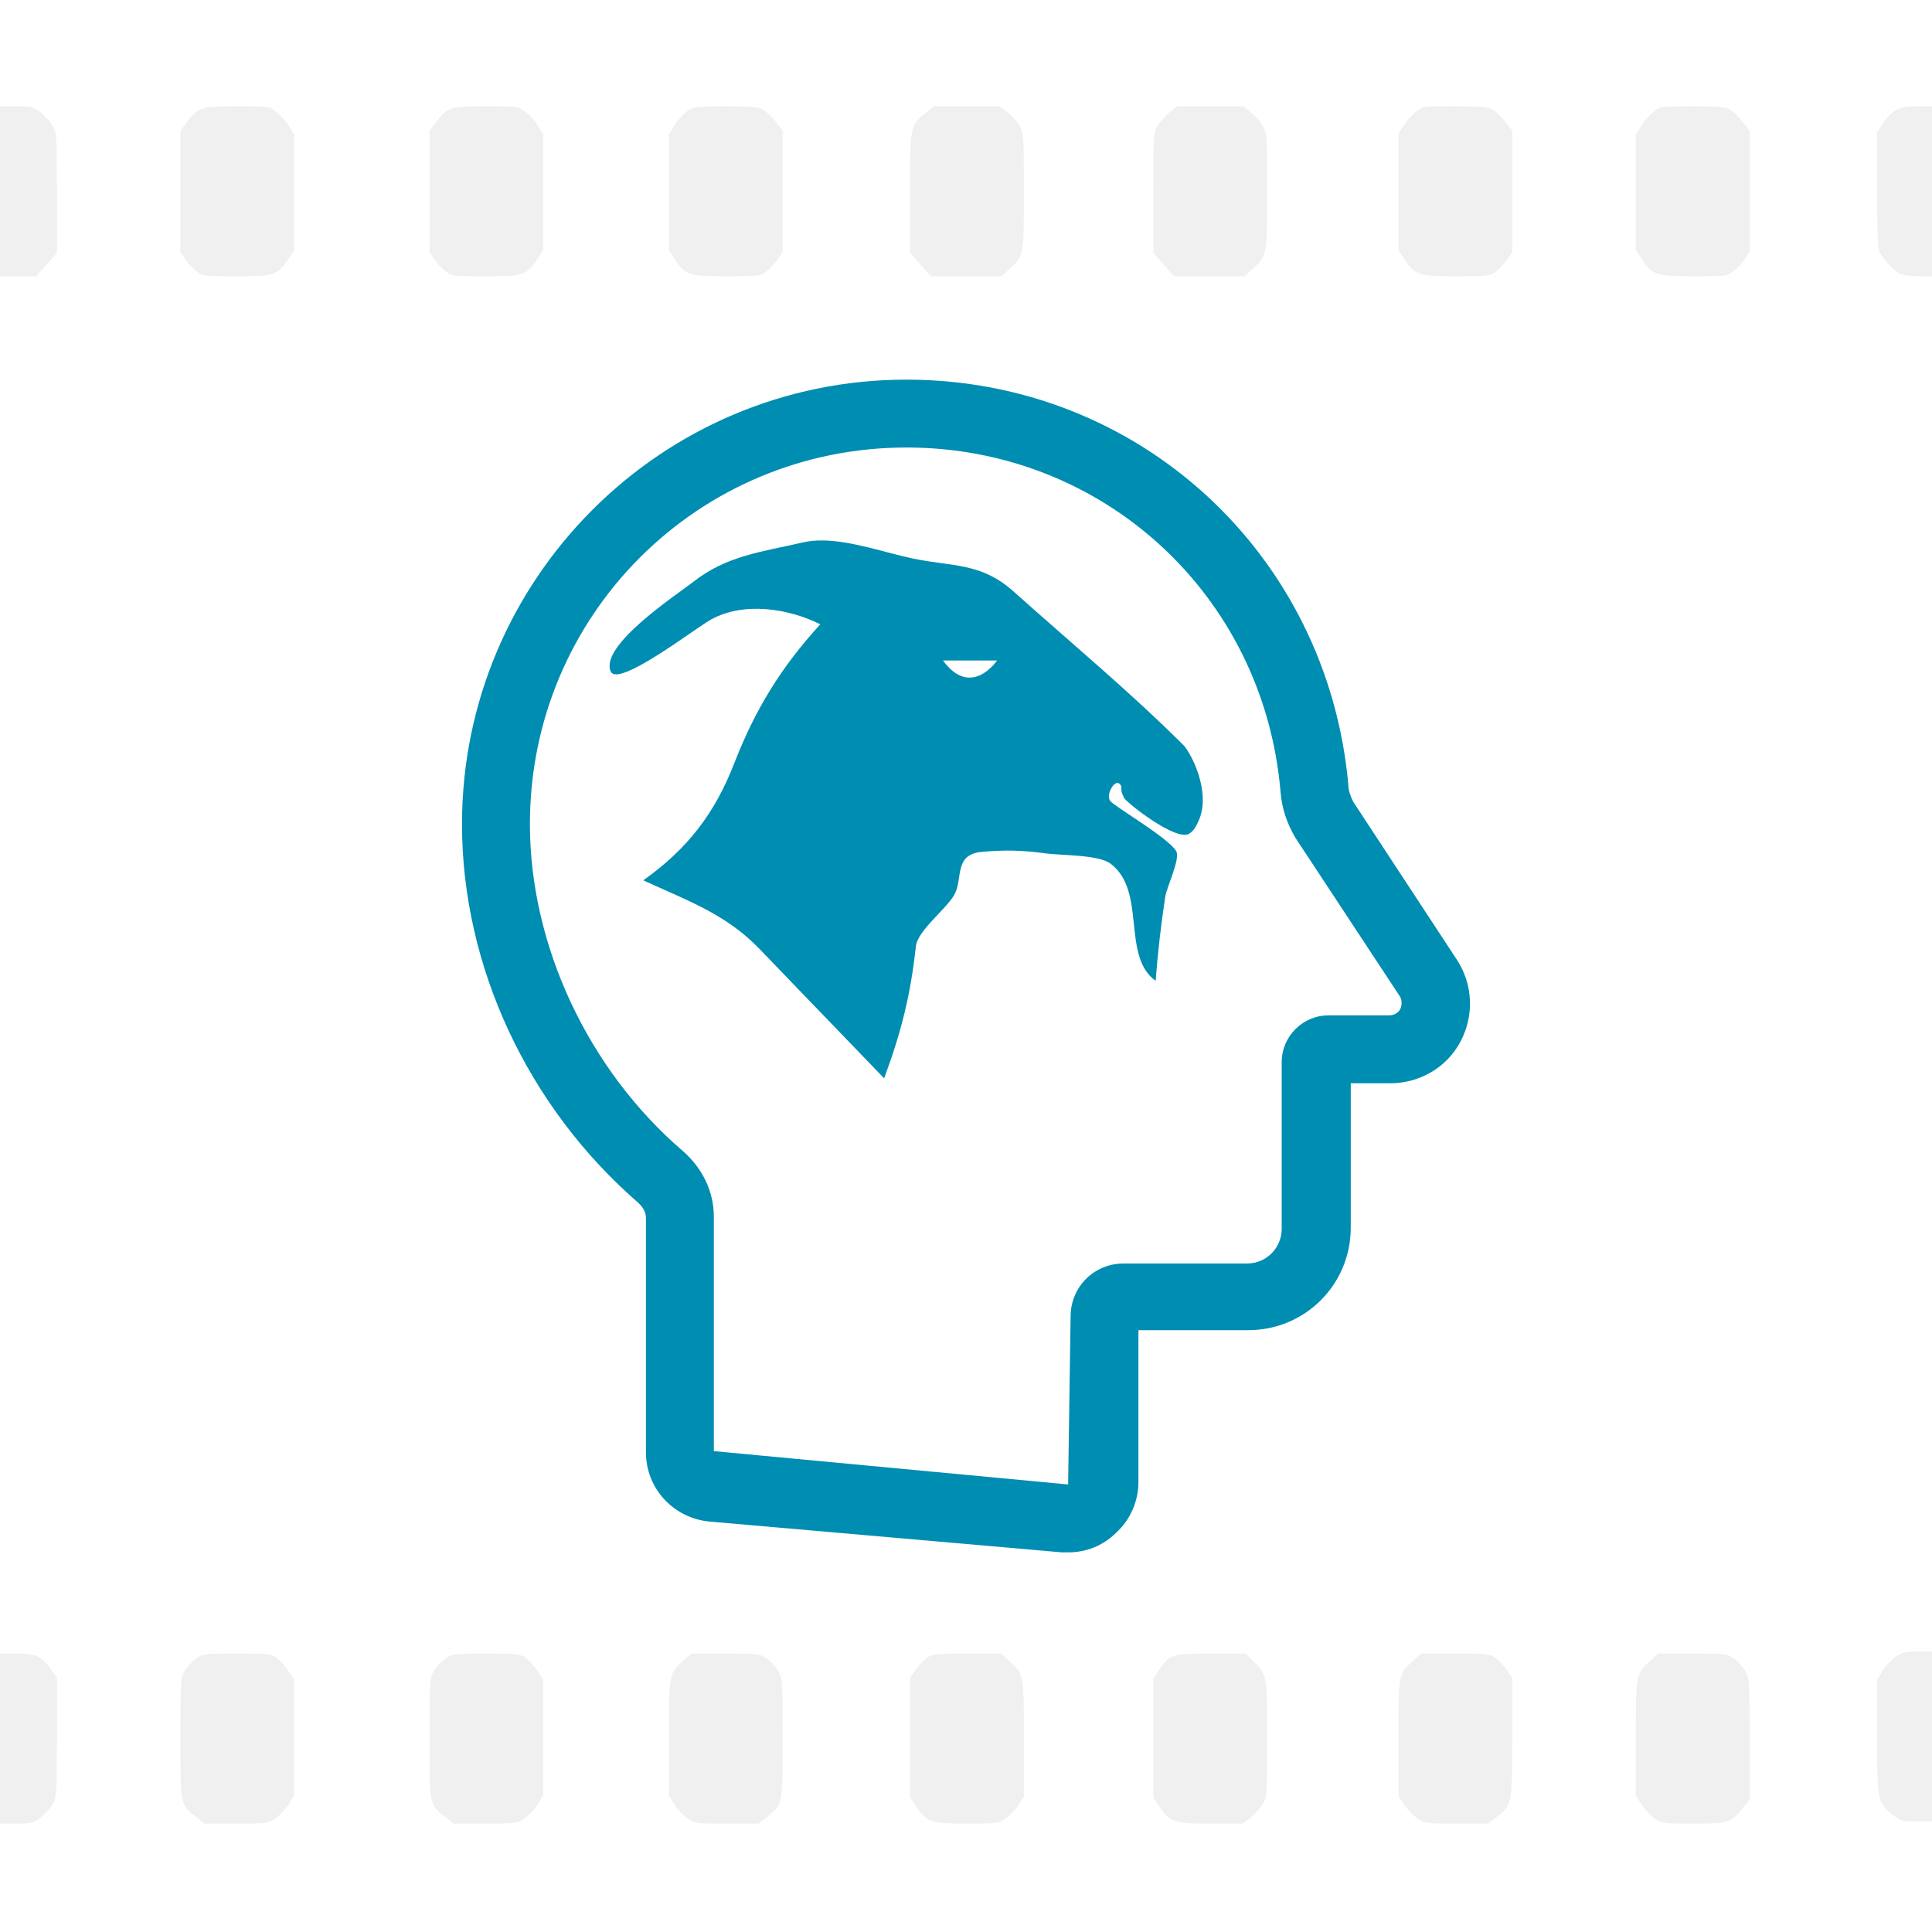
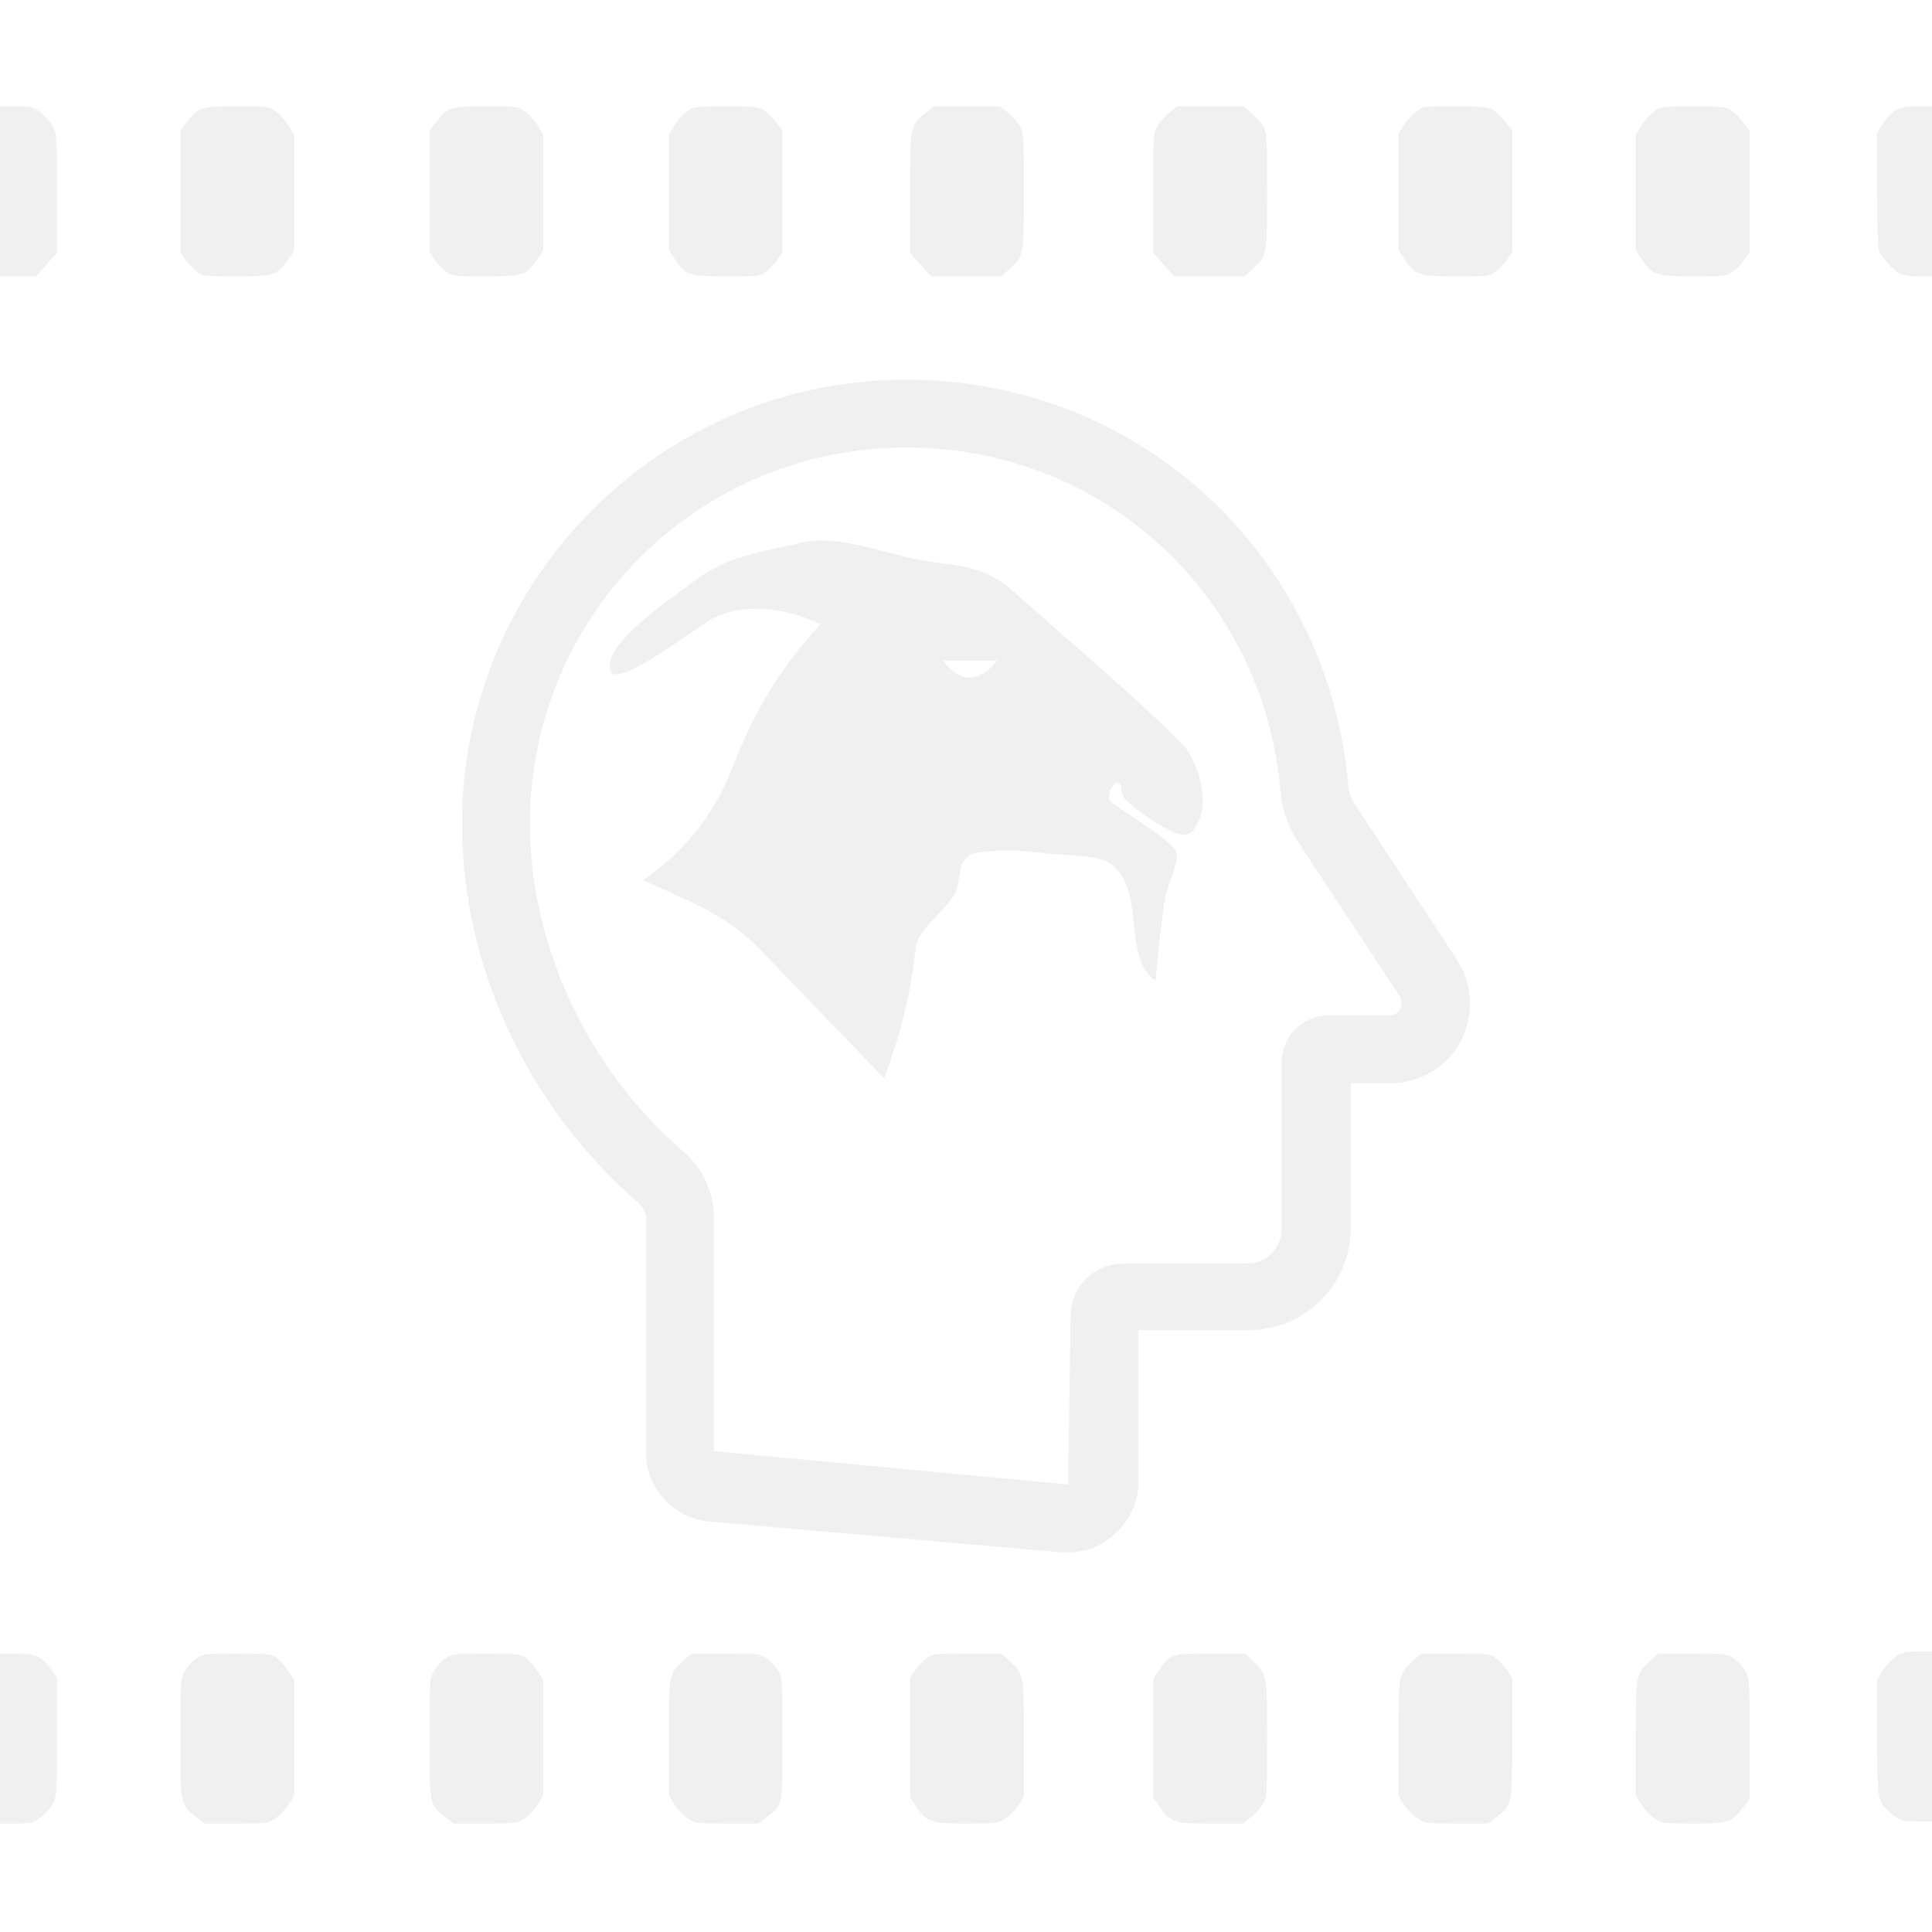
- <svg xmlns="http://www.w3.org/2000/svg" height="352" width="352" id="svg3835" xml:space="preserve" viewBox="0 0 352 352" y="0px" x="0px" version="1.1">
+ <svg xmlns="http://www.w3.org/2000/svg" version="1.1" x="0px" y="0px" viewBox="0 0 352 352" xml:space="preserve" id="svg3835" width="352" height="352">
  <defs id="defs3839" />
-   <style id="style3803" type="text/css">
+   <style type="text/css" id="style3803">
	.st0{fill:none;stroke:#FFFFFF;stroke-width:4;stroke-linecap:round;stroke-miterlimit:10;}
	.st1{fill:none;stroke:#FFFFFF;stroke-width:3;stroke-linecap:round;stroke-miterlimit:10;}
	.st2{fill:#FFFFFF;}
	.st3{fill:none;stroke:#000000;stroke-width:3;stroke-linecap:round;stroke-miterlimit:10;}
</style>
-   <g transform="translate(0,-48)" id="Calque_1">
-     <path style="fill:none;stroke:#ffffff;stroke-width:4;stroke-linecap:round;stroke-miterlimit:10" id="path3807" d="m 2022.95,503.43 c 0,0 -16.45,21.33 -33.98,0" class="st0" />
-     <g style="fill:#ffffff;fill-opacity:1" transform="matrix(0.03675127,0,0,-0.03872387,-54.02436,436.7877)" fill="#000000" stroke="none" id="g1359">
-       <path style="fill:#ffffff;fill-opacity:1;stroke-width:0.986" d="m 1470,9790 v -250 h 80.707 c 74.873,0 84.597,-3 120.575,-29 21.392,-16 48.619,-45 60.287,-64 19.448,-33 20.42,-46 20.42,-316 v -281 l -51.536,-55 -51.536,-55 H 1559.459 1470 V 5500 2260 h 84.597 c 94.32,0 121.547,-12 171.138,-78 l 26.254,-35 v -280 c 0,-268 -0.972,-281 -20.42,-314 -11.669,-19 -38.895,-48 -60.287,-64 -35.978,-26 -45.702,-29 -120.575,-29 H 1470 V 1205 950 H 6258.95 11047.9 v 260 260 h -76.817 c -71.956,0 -79.735,2 -118.63,32 -75.846,60 -76.818,67 -76.818,368 v 266 l 25.282,41 c 14.586,22 43.757,52 65.149,67 34.033,22 50.564,26 110.851,26 h 70.983 v 3235 3235 h -68.066 c -40.84,0 -79.735,6 -95.293,14 -30.143,16 -81.679,71 -98.21,103 -6.806,14 -10.696,112 -10.696,291 v 269 l 29.171,42 c 45.702,65 79.735,81 168.221,81 h 74.873 v 250 250 H 6258.95 1470 Z m 1371.05,-277 c 20.42,-16 48.619,-46 62.232,-68 l 25.282,-39 v -272 -271 l -29.171,-42 c -53.481,-76 -70.011,-81 -258.652,-81 -159.47,0 -166.276,1 -197.392,24 -17.503,13 -42.785,39 -55.425,57 l -23.337,33 v 286 285 l 31.116,39 c 57.37,72 70.984,76 248.928,76 158.497,0 159.47,0 196.42,-27 z m 1232,2 c 20.42,-13 48.619,-43 63.204,-66 l 27.227,-42 v -272 -272 l -29.171,-42 c -53.481,-76 -70.011,-81 -258.652,-81 -159.47,0 -166.276,1 -197.392,24 -17.503,13 -42.785,39 -55.425,57 l -23.337,33 v 286 285 l 31.116,39 c 57.37,72 70.984,76 248.928,76 152.663,0 159.47,-1 193.503,-25 z m 1178.519,10 c 15.558,-8 43.757,-33 63.204,-57 l 35.005,-42 v -286 -286 l -23.337,-33 c -12.641,-18 -37.923,-44 -55.425,-57 -31.116,-23 -37.923,-24 -197.392,-24 -188.641,0 -205.171,5 -258.652,81 l -29.171,42 v 272 272 l 27.227,42 c 14.586,23 41.812,52 60.287,66 33.061,23 40.84,24 192.53,25 121.547,0 165.304,-3 185.724,-15 z m 1213.525,-14 c 21.392,-16 48.619,-45 60.287,-64 19.448,-33 20.42,-46 20.42,-306 0,-305 0,-304 -70.011,-365 l -40.84,-36 h -175.028 -175.028 l -51.536,55 -51.536,55 v 282 c 0,320 0,319 78.762,378 l 40.84,30 h 162.387 162.387 z m 1205.746,0 c 21.392,-16 48.619,-45 60.287,-64 19.448,-33 20.42,-46 20.42,-306 0,-305 0,-304 -70.011,-365 l -40.84,-36 h -175.028 -175.028 l -51.536,55 -51.536,55 v 281 c 0,270 0.972,283 20.42,316 11.668,19 38.895,48 60.287,64 l 38.895,29 h 162.387 162.387 z m 1197.967,14 c 15.558,-8 43.757,-33 63.205,-57 l 35.005,-42 v -286 -286 l -23.337,-33 c -12.641,-18 -37.923,-44 -55.425,-57 -31.116,-23 -37.923,-24 -197.392,-24 -188.641,0 -205.171,5 -258.652,81 l -29.171,42 v 274 274 l 24.309,37 c 13.613,20 40.84,49 60.287,65 35.005,27 35.978,27 194.475,27 121.547,0 166.276,-4 186.696,-15 z m 1176.575,0 c 15.558,-8 43.757,-33 63.204,-57 l 35.006,-42 v -286 -286 l -23.337,-33 c -12.641,-18 -37.923,-44 -55.425,-57 -31.117,-23 -37.923,-24 -197.393,-24 -188.641,0 -205.171,5 -258.652,81 l -29.171,42 v 271 272 l 25.282,39 c 13.613,22 40.84,52 60.287,67 35.978,27 37.923,27 194.475,28 121.547,0 165.304,-3 185.724,-15 z M 2842.994,2239 c 15.558,-12 41.812,-40 57.37,-62 l 28.199,-40 v -271 -272 l -25.282,-41 c -14.586,-22 -43.757,-52 -65.149,-67 -38.895,-25 -43.757,-26 -197.392,-26 h -156.553 l -38.895,29 c -82.652,61 -80.707,53 -80.707,371 0,270 0.972,284 20.42,317 11.668,18 35.978,45 55.425,58 34.033,24 40.84,25 204.199,25 156.553,0 171.138,-2 198.365,-21 z m 1234.917,0 c 15.558,-12 41.812,-40 57.37,-62 l 28.199,-40 v -271 -272 l -25.282,-41 c -14.586,-22 -43.757,-52 -65.149,-67 -38.895,-25 -43.757,-26 -197.392,-26 h -156.553 l -38.895,29 c -82.652,61 -80.707,53 -80.707,371 0,270 0.972,284 20.42,317 11.668,18 35.978,45 55.425,58 34.033,24 40.84,25 204.199,25 156.553,0 171.138,-2 198.365,-21 z m 1196.022,-4 c 19.448,-13 43.757,-40 55.425,-58 19.448,-33 20.42,-47 20.42,-317 0,-318 1.945,-310 -80.707,-371 l -38.895,-29 h -156.553 c -153.635,0 -158.497,1 -197.392,26 -21.392,15 -50.564,45 -65.149,67 l -25.282,41 v 269 c 0,302 0,303 75.845,367 l 35.978,30 H 5067.79 c 165.304,0 171.138,-1 206.144,-25 z m 1201.856,-11 c 70.011,-61 70.011,-60 70.011,-365 v -273 l -25.282,-37 c -13.613,-21 -41.812,-49 -63.204,-63 -35.978,-25 -41.812,-26 -194.475,-26 -178.917,0 -199.337,7 -252.818,83 l -28.199,40 v 282 281 l 23.337,33 c 12.641,18 37.923,44 55.425,57 31.116,23 36.95,24 203.226,24 h 171.138 z m 1208.663,-1 c 67.094,-63 67.094,-61 67.094,-364 0,-260 -0.972,-273 -20.42,-306 -11.668,-19 -38.895,-48 -60.287,-64 l -38.895,-29 h -160.442 c -181.834,0 -202.254,6 -255.735,83 l -28.199,40 v 279 280 l 26.254,37 c 54.453,78 64.177,81 257.68,81 h 173.083 z m 1203.801,13 c 17.503,-13 42.785,-39 55.425,-57 l 23.337,-33 v -280 c 0,-318 0,-317 -78.763,-376 l -40.84,-30 h -156.553 c -152.663,0 -158.497,1 -195.447,26 -21.392,14 -50.564,43 -65.149,64 l -27.227,38 v 272 c 0,304 0,303 70.011,364 l 40.84,36 h 171.138 c 166.276,0 172.111,-1 203.226,-24 z m 1179.492,-1 c 19.447,-13 43.757,-40 55.425,-58 19.448,-33 20.42,-47 20.42,-319 v -284 l -35.006,-42 c -56.397,-68 -70.011,-72 -245.038,-72 -149.746,0 -154.608,1 -193.503,26 -21.392,15 -50.564,45 -65.149,67 l -25.282,41 v 269 c 0,302 0,303 75.845,367 l 35.978,30 h 170.166 c 165.304,0 171.138,-1 206.144,-25 z" id="path1357" />
-     </g>
-     <g style="fill:#008db2;fill-opacity:1" transform="matrix(0.6164599,0,0,0.6164599,45.52231,104.3081)" id="g4752">
-       <path d="m 241.84,367.46 c -0.73,0 -1.09,0 -1.82,0 l -104.35,-9.12 c -10.58,-1.09 -18.61,-9.85 -18.61,-20.43 v -69.32 c 0,-2.19 -1.46,-3.65 -2.19,-4.38 C 82.04,235.75 62.7,194.16 62.7,152.2 62.7,79.96 121.44,20.86 194.04,20.86 c 68.59,0 124.41,51.44 130.61,119.67 0,1.82 0.73,3.65 1.46,5.11 l 30.65,46.7 c 4.74,7.3 5.11,16.42 1.09,24.08 -4.02,7.66 -12.04,12.4 -20.8,12.4 h -11.68 v 42.69 c 0,16.78 -13.5,30.28 -30.28,30.28 h -32.47 v 44.88 c 0,5.84 -2.55,11.31 -6.57,14.96 -3.99,4.01 -9.1,5.83 -14.21,5.83 z M 194.05,40.92 c -61.66,0 -111.28,49.62 -111.28,111.28 0,35.75 17.15,72.6 45.24,96.68 5.84,5.11 9.12,12.04 9.12,19.34 v 69.32 l 104.71,9.85 0.73,-49.62 c 0,-8.76 6.93,-15.69 15.69,-15.69 h 36.48 c 5.84,0 10.22,-4.74 10.22,-10.22 v -49.25 c 0,-7.66 6.2,-13.86 13.86,-13.86 h 17.88 c 1.82,0 2.92,-1.09 3.28,-1.82 0.36,-0.73 0.73,-2.19 0,-3.65 l -31.01,-47.07 c -2.55,-4.38 -4.01,-8.76 -4.38,-13.86 C 299.49,84.34 252.06,40.92 194.05,40.92 Z" id="path3809" style="fill:#008db2;fill-opacity:1" />
-       <path style="fill:#008db2;fill-opacity:1" d="m 169.289,68.389 c -2.001,-0.021 -3.927,0.142 -5.738,0.561 -12.42,2.86 -22.62,3.91 -32.57,11.73 -4.48,3.52 -27.67,18.66 -24.34,26.41 2.12,4.97 25,-12.749 29.58,-15.289 9.87,-5.48 23.159,-3.241 32.369,1.369 -11.64,12.77 -19.189,25.049 -25.439,41.109 -5.82,14.97 -13.951,25.381 -26.871,34.561 13.04,5.99 24.421,9.97 34.301,20.23 12.29,12.77 24.591,25.529 36.881,38.289 5.06,-13.69 7.799,-24.51 9.379,-38.99 0.51,-4.67 8.841,-10.908 11.301,-15.148 2.78,-4.8 -0.321,-12.09 8.379,-12.82 6.68,-0.56 11.891,-0.461 18.531,0.459 4.83,0.67 15.699,0.351 19.299,3.041 10.8,8.05 3.141,27.36 13.361,34.65 0.61,-8.34 1.59,-16.66 2.84,-24.91 0.41,-2.7 4.47,-11.141 3.26,-13.361 -2.09,-3.85 -18.01,-13.09 -19.49,-14.85 -1.49,-1.77 1.29,-6.75 2.83,-5.01 1.04,1.18 -0.35,1.11 1.26,4.1 0.79,1.46 15.19,12.73 19.07,10.6 1.47,-0.81 2.099,-2.118 2.859,-3.738 3.49,-7.37 -0.789,-17.821 -4.129,-22.211 C 260.141,113.11 242.66,98.65 225.75,83.5 c -9.65,-8.64 -17.981,-7.31 -29.811,-9.77 -7.938,-1.657 -17.982,-5.249 -26.65,-5.342 z m 35.561,35.48 h 15.98 c 0,0 -7.64,11.38 -15.98,0 z" id="path3811" />
-     </g>
+   <g id="Calque_1" transform="translate(0,-48)">
+     <path class="st0" d="m 2022.95,503.43 c 0,0 -16.45,21.33 -33.98,0" id="path3807" style="fill:none;stroke:#ffffff;stroke-width:4;stroke-linecap:round;stroke-miterlimit:10" />
+     <path transform="translate(0,48)" d="M 0 0 L 0 9.682 L 0 19.361 L 2.967 19.361 C 5.718 19.361 6.074 19.478 7.396 20.484 C 8.183 21.104 9.184 22.227 9.613 22.963 C 10.328 24.241 10.363 24.744 10.363 35.199 L 10.363 46.082 L 8.469 48.211 L 6.576 50.342 L 3.287 50.342 L 0 50.342 L 0 175.807 L 0 301.271 L 3.109 301.271 C 6.576 301.271 7.576 301.737 9.398 304.293 L 10.363 305.648 L 10.363 316.49 C 10.363 326.868 10.328 327.373 9.613 328.65 C 9.184 329.386 8.183 330.507 7.396 331.127 C 6.074 332.134 5.718 332.25 2.967 332.25 L 0 332.25 L 0 342.125 L 0 352 L 176 352 L 352 352 L 352 341.932 L 352 331.863 L 349.178 331.863 C 346.533 331.863 346.246 331.787 344.816 330.625 C 342.029 328.302 341.994 328.031 341.994 316.375 L 341.994 306.074 L 342.924 304.486 C 343.46 303.634 344.53 302.471 345.316 301.891 C 346.567 301.039 347.175 300.885 349.391 300.885 L 352 300.885 L 352 175.613 L 352 50.342 L 349.498 50.342 C 347.997 50.342 346.568 50.109 345.996 49.799 C 344.888 49.179 342.994 47.05 342.387 45.811 C 342.137 45.268 341.994 41.473 341.994 34.541 L 341.994 24.125 L 343.066 22.498 C 344.746 19.981 345.996 19.361 349.248 19.361 L 352 19.361 L 352 9.682 L 352 0 L 176 0 L 0 0 z M 43.17 19.361 C 48.995 19.361 49.031 19.363 50.389 20.408 C 51.139 21.028 52.175 22.189 52.676 23.041 L 53.604 24.551 L 53.604 35.084 L 53.604 45.578 L 52.531 47.205 C 50.566 50.148 49.958 50.342 43.025 50.342 C 37.165 50.342 36.915 50.303 35.771 49.412 C 35.128 48.909 34.199 47.902 33.734 47.205 L 32.877 45.926 L 32.877 34.852 L 32.877 23.814 L 34.021 22.305 C 36.13 19.517 36.63 19.361 43.17 19.361 z M 88.555 19.361 C 94.165 19.361 94.415 19.401 95.666 20.33 C 96.416 20.833 97.452 21.996 97.988 22.887 L 98.988 24.512 L 98.988 35.045 L 98.988 45.578 L 97.916 47.205 C 95.951 50.148 95.343 50.342 88.41 50.342 C 82.549 50.342 82.3 50.303 81.156 49.412 C 80.513 48.909 79.584 47.902 79.119 47.205 L 78.262 45.926 L 78.262 34.852 L 78.262 23.814 L 79.406 22.305 C 81.515 19.517 82.015 19.361 88.555 19.361 z M 132.152 19.361 C 136.619 19.361 138.226 19.479 138.977 19.943 C 139.548 20.253 140.586 21.221 141.301 22.15 L 142.586 23.777 L 142.586 34.852 L 142.586 45.926 L 141.729 47.205 C 141.264 47.902 140.335 48.909 139.691 49.412 C 138.548 50.303 138.298 50.342 132.438 50.342 C 125.505 50.342 124.897 50.148 122.932 47.205 L 121.859 45.578 L 121.859 35.045 L 121.859 24.512 L 122.861 22.887 C 123.397 21.996 124.397 20.872 125.076 20.33 C 126.291 19.439 126.578 19.4 132.152 19.361 z M 170.211 19.361 L 176.178 19.361 L 182.146 19.361 L 183.576 20.484 C 184.362 21.104 185.362 22.227 185.791 22.963 C 186.506 24.241 186.543 24.744 186.543 34.812 C 186.543 46.623 186.542 46.585 183.969 48.947 L 182.469 50.342 L 176.035 50.342 L 169.604 50.342 L 167.709 48.211 L 165.814 46.082 L 165.814 35.162 C 165.814 22.77 165.814 22.808 168.709 20.523 L 170.211 19.361 z M 214.523 19.361 L 220.492 19.361 L 226.459 19.361 L 227.889 20.484 C 228.675 21.104 229.675 22.227 230.104 22.963 C 230.818 24.241 230.855 24.744 230.855 34.812 C 230.855 46.623 230.854 46.585 228.281 48.947 L 226.781 50.342 L 220.348 50.342 L 213.916 50.342 L 212.021 48.211 L 210.127 46.082 L 210.127 35.199 C 210.127 24.744 210.164 24.241 210.879 22.963 C 211.308 22.227 212.308 21.104 213.094 20.484 L 214.523 19.361 z M 265.055 19.361 C 269.522 19.361 271.166 19.517 271.916 19.943 C 272.488 20.253 273.524 21.221 274.238 22.15 L 275.525 23.777 L 275.525 34.852 L 275.525 45.926 L 274.668 47.205 C 274.203 47.902 273.274 48.909 272.631 49.412 C 271.487 50.303 271.236 50.342 265.375 50.342 C 258.442 50.342 257.835 50.148 255.869 47.205 L 254.799 45.578 L 254.799 34.967 L 254.799 24.357 L 255.691 22.924 C 256.192 22.149 257.192 21.028 257.906 20.408 C 259.193 19.363 259.23 19.361 265.055 19.361 z M 308.33 19.361 C 312.797 19.361 314.406 19.479 315.156 19.943 C 315.728 20.253 316.764 21.221 317.479 22.15 L 318.766 23.777 L 318.766 34.852 L 318.766 45.926 L 317.908 47.205 C 317.444 47.902 316.514 48.909 315.871 49.412 C 314.728 50.303 314.478 50.342 308.617 50.342 C 301.684 50.342 301.077 50.148 299.111 47.205 L 298.039 45.578 L 298.039 35.084 L 298.039 24.551 L 298.967 23.041 C 299.467 22.189 300.469 21.026 301.184 20.445 C 302.506 19.4 302.577 19.4 308.33 19.361 z M 165.141 69.168 C 207.424 69.168 241.834 100.878 245.656 142.939 C 245.656 144.061 246.107 145.19 246.557 146.09 L 265.451 174.879 C 268.373 179.379 268.601 185.001 266.123 189.723 C 263.645 194.445 258.701 197.367 253.301 197.367 L 246.1 197.367 L 246.1 223.684 C 246.1 234.028 237.778 242.35 227.434 242.35 L 207.418 242.35 L 207.418 270.016 C 207.418 273.616 205.845 276.988 203.367 279.238 C 200.908 281.71 197.758 282.832 194.607 282.832 L 193.484 282.832 L 129.158 277.211 C 122.636 276.539 117.686 271.137 117.686 264.615 L 117.686 221.883 C 117.686 220.533 116.786 219.634 116.336 219.184 C 96.098 201.639 84.174 175.999 84.174 150.133 C 84.174 105.6 120.386 69.168 165.141 69.168 z M 165.146 81.533 C 127.136 81.533 96.547 112.122 96.547 150.133 C 96.547 172.171 107.119 194.888 124.436 209.732 C 128.036 212.883 130.057 217.154 130.057 221.654 L 130.057 264.389 L 194.607 270.461 L 195.057 239.871 C 195.057 234.471 199.328 230.199 204.729 230.199 L 227.217 230.199 C 230.817 230.199 233.518 227.277 233.518 223.898 L 233.518 193.539 C 233.518 188.817 237.34 184.994 242.062 184.994 L 253.084 184.994 C 254.206 184.994 254.884 184.323 255.105 183.873 C 255.327 183.423 255.555 182.523 255.105 181.623 L 235.99 152.605 C 234.418 149.905 233.517 147.204 233.289 144.061 C 230.145 108.3 200.907 81.533 165.146 81.533 z M 149.883 98.467 C 155.227 98.524 161.417 100.738 166.311 101.76 C 173.603 103.276 178.739 102.457 184.688 107.783 C 195.112 117.123 205.888 126.035 215.795 135.936 C 217.854 138.642 220.491 145.086 218.34 149.629 C 217.871 150.628 217.484 151.434 216.578 151.934 C 214.186 153.247 205.309 146.298 204.822 145.398 C 203.83 143.555 204.686 143.599 204.045 142.871 C 203.096 141.798 201.382 144.868 202.301 145.959 C 203.213 147.044 213.028 152.74 214.316 155.113 C 215.062 156.482 212.559 161.687 212.307 163.352 C 211.536 168.437 210.931 173.566 210.555 178.707 C 204.254 174.213 208.976 162.308 202.318 157.346 C 200.099 155.687 193.399 155.884 190.422 155.471 C 186.329 154.904 183.116 154.844 178.998 155.189 C 173.635 155.639 175.546 160.133 173.832 163.092 C 172.316 165.706 167.18 169.551 166.865 172.43 C 165.891 181.356 164.203 188.027 161.084 196.467 C 153.508 188.601 145.926 180.735 138.35 172.863 C 132.259 166.538 125.242 164.083 117.203 160.391 C 125.168 154.732 130.182 148.314 133.77 139.086 C 137.622 129.186 142.276 121.616 149.451 113.744 C 143.774 110.902 135.581 109.522 129.496 112.9 C 126.673 114.466 112.569 125.388 111.262 122.324 C 109.209 117.547 123.504 108.213 126.266 106.043 C 132.399 101.222 138.689 100.576 146.346 98.812 C 147.462 98.555 148.65 98.454 149.883 98.467 z M 171.805 120.34 C 176.946 127.355 181.654 120.34 181.654 120.34 L 171.805 120.34 z M 43.17 301.271 C 48.923 301.271 49.458 301.348 50.459 302.084 C 51.031 302.549 51.997 303.634 52.568 304.486 L 53.604 306.035 L 53.604 316.529 L 53.604 327.062 L 52.676 328.65 C 52.14 329.502 51.067 330.663 50.281 331.244 C 48.852 332.212 48.672 332.25 43.025 332.25 L 37.273 332.25 L 35.844 331.127 C 32.806 328.765 32.877 329.076 32.877 316.762 C 32.877 306.306 32.912 305.764 33.627 304.486 C 34.056 303.789 34.949 302.744 35.664 302.24 C 36.915 301.311 37.166 301.271 43.17 301.271 z M 88.555 301.271 C 94.308 301.271 94.843 301.348 95.844 302.084 C 96.416 302.549 97.381 303.634 97.953 304.486 L 98.988 306.035 L 98.988 316.529 L 98.988 327.062 L 98.061 328.65 C 97.525 329.502 96.452 330.663 95.666 331.244 C 94.237 332.212 94.056 332.25 88.41 332.25 L 82.658 332.25 L 81.229 331.127 C 78.191 328.765 78.262 329.076 78.262 316.762 C 78.262 306.306 78.297 305.764 79.012 304.486 C 79.441 303.789 80.334 302.744 81.049 302.24 C 82.3 301.311 82.551 301.271 88.555 301.271 z M 125.969 301.271 L 132.223 301.271 C 138.298 301.271 138.512 301.311 139.799 302.24 C 140.514 302.744 141.407 303.789 141.836 304.486 C 142.551 305.764 142.586 306.306 142.586 316.762 C 142.586 329.076 142.659 328.765 139.621 331.127 L 138.191 332.25 L 132.438 332.25 C 126.791 332.25 126.613 332.212 125.184 331.244 C 124.397 330.663 123.325 329.502 122.789 328.65 L 121.859 327.062 L 121.859 316.645 C 121.859 304.95 121.859 304.912 124.646 302.434 L 125.969 301.271 z M 176.178 301.271 L 182.469 301.271 L 183.969 302.666 C 186.542 305.028 186.543 304.99 186.543 316.801 L 186.543 327.371 L 185.613 328.805 C 185.113 329.618 184.077 330.702 183.291 331.244 C 181.969 332.212 181.753 332.25 176.143 332.25 C 169.567 332.25 168.817 331.98 166.852 329.037 L 165.814 327.488 L 165.814 316.568 L 165.814 305.686 L 166.674 304.408 C 167.138 303.711 168.066 302.705 168.709 302.201 C 169.853 301.311 170.067 301.271 176.178 301.271 z M 220.562 301.271 L 226.924 301.271 L 228.389 302.705 C 230.854 305.145 230.855 305.067 230.855 316.801 C 230.855 326.869 230.818 327.373 230.104 328.65 C 229.675 329.386 228.675 330.507 227.889 331.127 L 226.459 332.25 L 220.562 332.25 C 213.88 332.25 213.13 332.019 211.164 329.037 L 210.127 327.488 L 210.127 316.684 L 210.127 305.842 L 211.094 304.408 C 213.095 301.388 213.451 301.271 220.562 301.271 z M 258.871 301.271 L 265.162 301.271 C 271.273 301.271 271.487 301.31 272.631 302.201 C 273.274 302.705 274.203 303.711 274.668 304.408 L 275.525 305.686 L 275.525 316.529 C 275.525 328.843 275.525 328.805 272.631 331.09 L 271.129 332.25 L 265.375 332.25 C 259.764 332.25 259.551 332.212 258.193 331.244 C 257.407 330.702 256.335 329.579 255.799 328.766 L 254.799 327.295 L 254.799 316.762 C 254.799 304.99 254.798 305.028 257.371 302.666 L 258.871 301.271 z M 302.148 301.271 L 308.402 301.271 C 314.477 301.271 314.692 301.311 315.979 302.24 C 316.693 302.744 317.587 303.789 318.016 304.486 C 318.73 305.764 318.766 306.305 318.766 316.838 L 318.766 327.836 L 317.479 329.463 C 315.406 332.096 314.905 332.25 308.473 332.25 C 302.969 332.25 302.791 332.212 301.361 331.244 C 300.575 330.663 299.503 329.502 298.967 328.65 L 298.039 327.062 L 298.039 316.645 C 298.039 304.95 298.039 304.912 300.826 302.434 L 302.148 301.271 z " style="fill:#ffffff;fill-opacity:1;stroke:none;stroke-width:0.037" id="path1357" />
  </g>
</svg>
